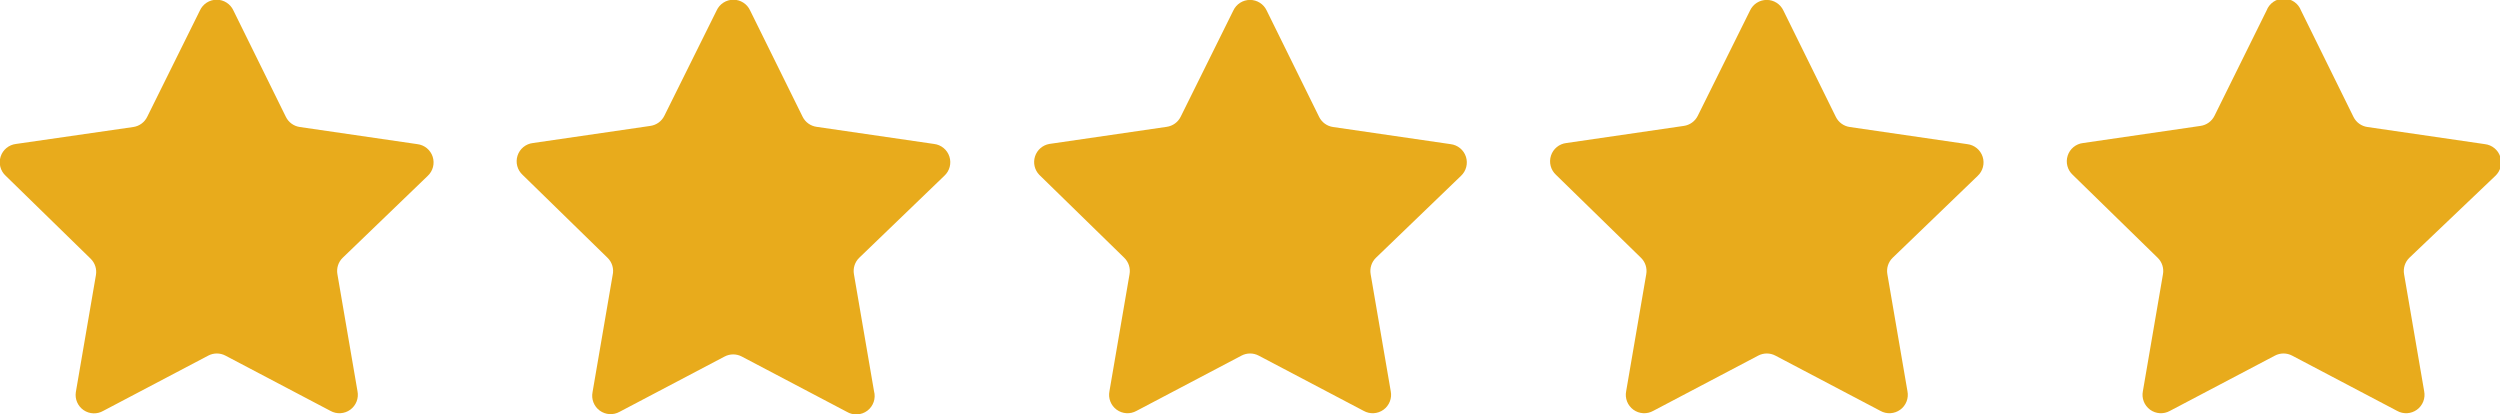
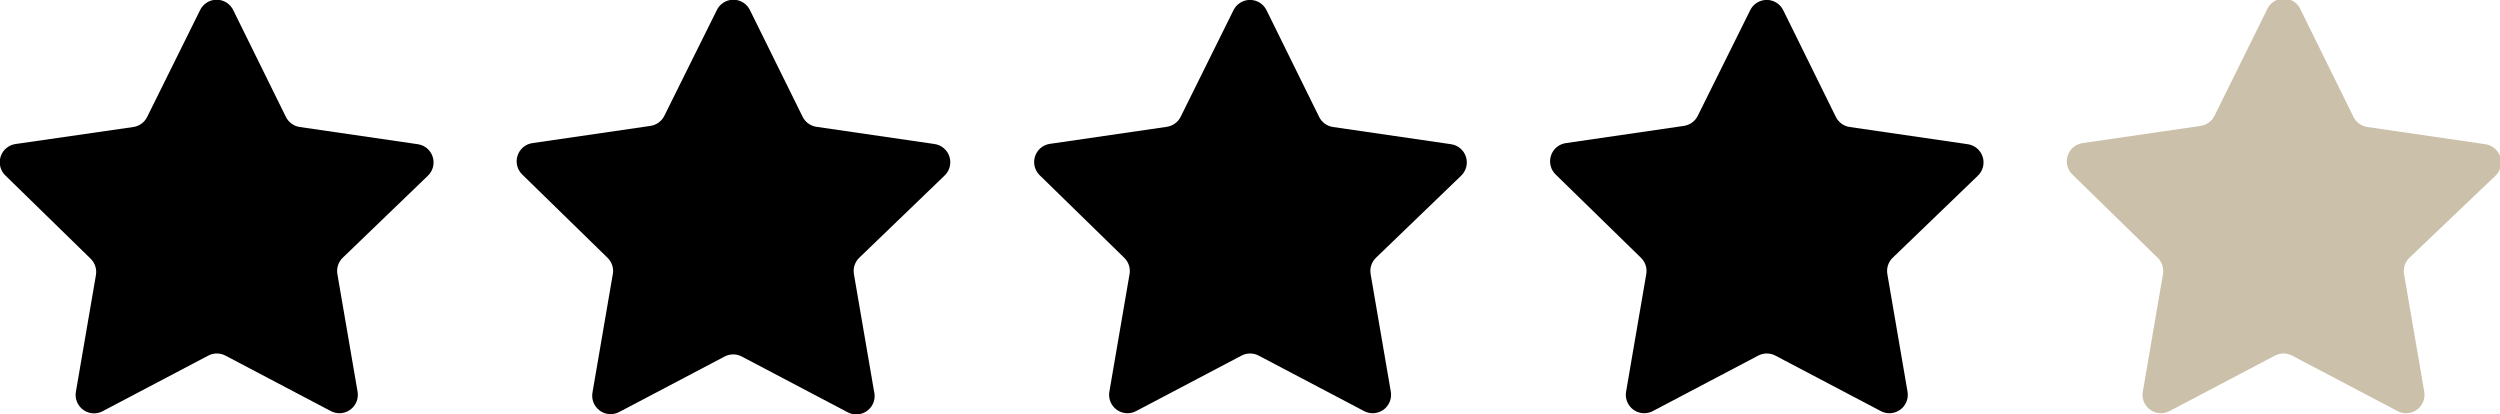
<svg xmlns="http://www.w3.org/2000/svg" viewBox="0 0 135.81 22.48">
-   <path d="M12.68.57l2.85,5.78a1,1,0,0,0,.76.55l6.38.93a1,1,0,0,1,.56,1.73L18.62,14a1,1,0,0,0-.29.9l1.09,6.35a1,1,0,0,1-1.47,1.07l-5.7-3a1,1,0,0,0-.94,0l-5.7,3A1,1,0,0,1,4.12,21.3l1.09-6.35a1,1,0,0,0-.29-.9L.31,9.55A1,1,0,0,1,.87,7.82L7.24,6.9A1,1,0,0,0,8,6.34L10.86.57A1,1,0,0,1,12.68.57Z" style="fill:#e8ab1c" />
-   <path d="M40.75.57,43.6,6.34a1,1,0,0,0,.76.55l6.38.93a1,1,0,0,1,.56,1.73L46.68,14a1,1,0,0,0-.29.9l1.09,6.35A1,1,0,0,1,46,22.37l-5.7-3a1,1,0,0,0-.94,0l-5.7,3a1,1,0,0,1-1.47-1.07l1.09-6.35A1,1,0,0,0,33,14l-4.61-4.5a1,1,0,0,1,.56-1.73l6.38-.93a1,1,0,0,0,.76-.55L38.93.57A1,1,0,0,1,40.75.57Z" style="fill:#e8ab1c" />
-   <path d="M68.81.57l2.85,5.78a1,1,0,0,0,.76.55l6.38.93a1,1,0,0,1,.56,1.73L74.75,14a1,1,0,0,0-.29.9l1.09,6.35a1,1,0,0,1-1.47,1.07l-5.7-3a1,1,0,0,0-.94,0l-5.7,3a1,1,0,0,1-1.47-1.07l1.09-6.35a1,1,0,0,0-.29-.9l-4.61-4.5A1,1,0,0,1,57,7.82l6.38-.93a1,1,0,0,0,.76-.55L67,.57A1,1,0,0,1,68.81.57Z" style="fill:#e8ab1c" />
-   <path d="M96.88.57l2.85,5.78a1,1,0,0,0,.76.55l6.38.93a1,1,0,0,1,.56,1.73L102.82,14a1,1,0,0,0-.29.9l1.09,6.35a1,1,0,0,1-1.47,1.07l-5.7-3a1,1,0,0,0-.94,0l-5.7,3a1,1,0,0,1-1.47-1.07l1.09-6.35a1,1,0,0,0-.29-.9l-4.61-4.5a1,1,0,0,1,.56-1.73l6.38-.93a1,1,0,0,0,.76-.55L95.07.57A1,1,0,0,1,96.88.57Z" style="fill:#e8ab1c" />
-   <path d="M125,.57l2.85,5.78a1,1,0,0,0,.76.55l6.38.93a1,1,0,0,1,.56,1.73L130.89,14a1,1,0,0,0-.29.9l1.09,6.35a1,1,0,0,1-1.47,1.07l-5.7-3a1,1,0,0,0-.94,0l-5.7,3a1,1,0,0,1-1.47-1.07l1.09-6.35a1,1,0,0,0-.29-.9l-4.61-4.5a1,1,0,0,1,.56-1.73l6.38-.93a1,1,0,0,0,.76-.55L123.13.57A1,1,0,0,1,125,.57Z" style="fill:#e8ab1c" />
+   <path d="M12.68.57l2.85,5.78a1,1,0,0,0,.76.55l6.38.93a1,1,0,0,1,.56,1.73L18.62,14a1,1,0,0,0-.29.9l1.09,6.35a1,1,0,0,1-1.47,1.07l-5.7-3a1,1,0,0,0-.94,0l-5.7,3A1,1,0,0,1,4.12,21.3l1.09-6.35a1,1,0,0,0-.29-.9L.31,9.55A1,1,0,0,1,.87,7.82L7.24,6.9A1,1,0,0,0,8,6.34L10.86.57A1,1,0,0,1,12.68.57Z" style="fill:#000000" />
+   <path d="M40.75.57,43.6,6.34a1,1,0,0,0,.76.55l6.38.93a1,1,0,0,1,.56,1.73L46.68,14a1,1,0,0,0-.29.9l1.09,6.35A1,1,0,0,1,46,22.37l-5.7-3a1,1,0,0,0-.94,0l-5.7,3a1,1,0,0,1-1.47-1.07l1.09-6.35A1,1,0,0,0,33,14l-4.61-4.5a1,1,0,0,1,.56-1.73l6.38-.93a1,1,0,0,0,.76-.55L38.93.57A1,1,0,0,1,40.75.57Z" style="fill:#000000" />
+   <path d="M68.81.57l2.85,5.78a1,1,0,0,0,.76.55l6.38.93a1,1,0,0,1,.56,1.73L74.75,14a1,1,0,0,0-.29.9l1.09,6.35a1,1,0,0,1-1.47,1.07l-5.7-3a1,1,0,0,0-.94,0l-5.7,3a1,1,0,0,1-1.47-1.07l1.09-6.35a1,1,0,0,0-.29-.9l-4.61-4.5A1,1,0,0,1,57,7.82l6.38-.93a1,1,0,0,0,.76-.55L67,.57A1,1,0,0,1,68.81.57Z" style="fill:#000000" />
+   <path d="M96.88.57l2.85,5.78a1,1,0,0,0,.76.55l6.38.93a1,1,0,0,1,.56,1.73L102.82,14a1,1,0,0,0-.29.9l1.09,6.35a1,1,0,0,1-1.47,1.07l-5.7-3a1,1,0,0,0-.94,0l-5.7,3a1,1,0,0,1-1.47-1.07l1.09-6.35a1,1,0,0,0-.29-.9l-4.61-4.5a1,1,0,0,1,.56-1.73l6.38-.93a1,1,0,0,0,.76-.55L95.07.57A1,1,0,0,1,96.88.57Z" style="fill:#000000" />
+   <path d="M125,.57l2.85,5.78a1,1,0,0,0,.76.55l6.38.93a1,1,0,0,1,.56,1.73L130.89,14a1,1,0,0,0-.29.9l1.09,6.35a1,1,0,0,1-1.47,1.07l-5.7-3a1,1,0,0,0-.94,0l-5.7,3a1,1,0,0,1-1.47-1.07l1.09-6.35a1,1,0,0,0-.29-.9l-4.61-4.5a1,1,0,0,1,.56-1.73l6.38-.93a1,1,0,0,0,.76-.55L123.13.57A1,1,0,0,1,125,.57Z" style="fill:#cbc1ab" />
</svg>
